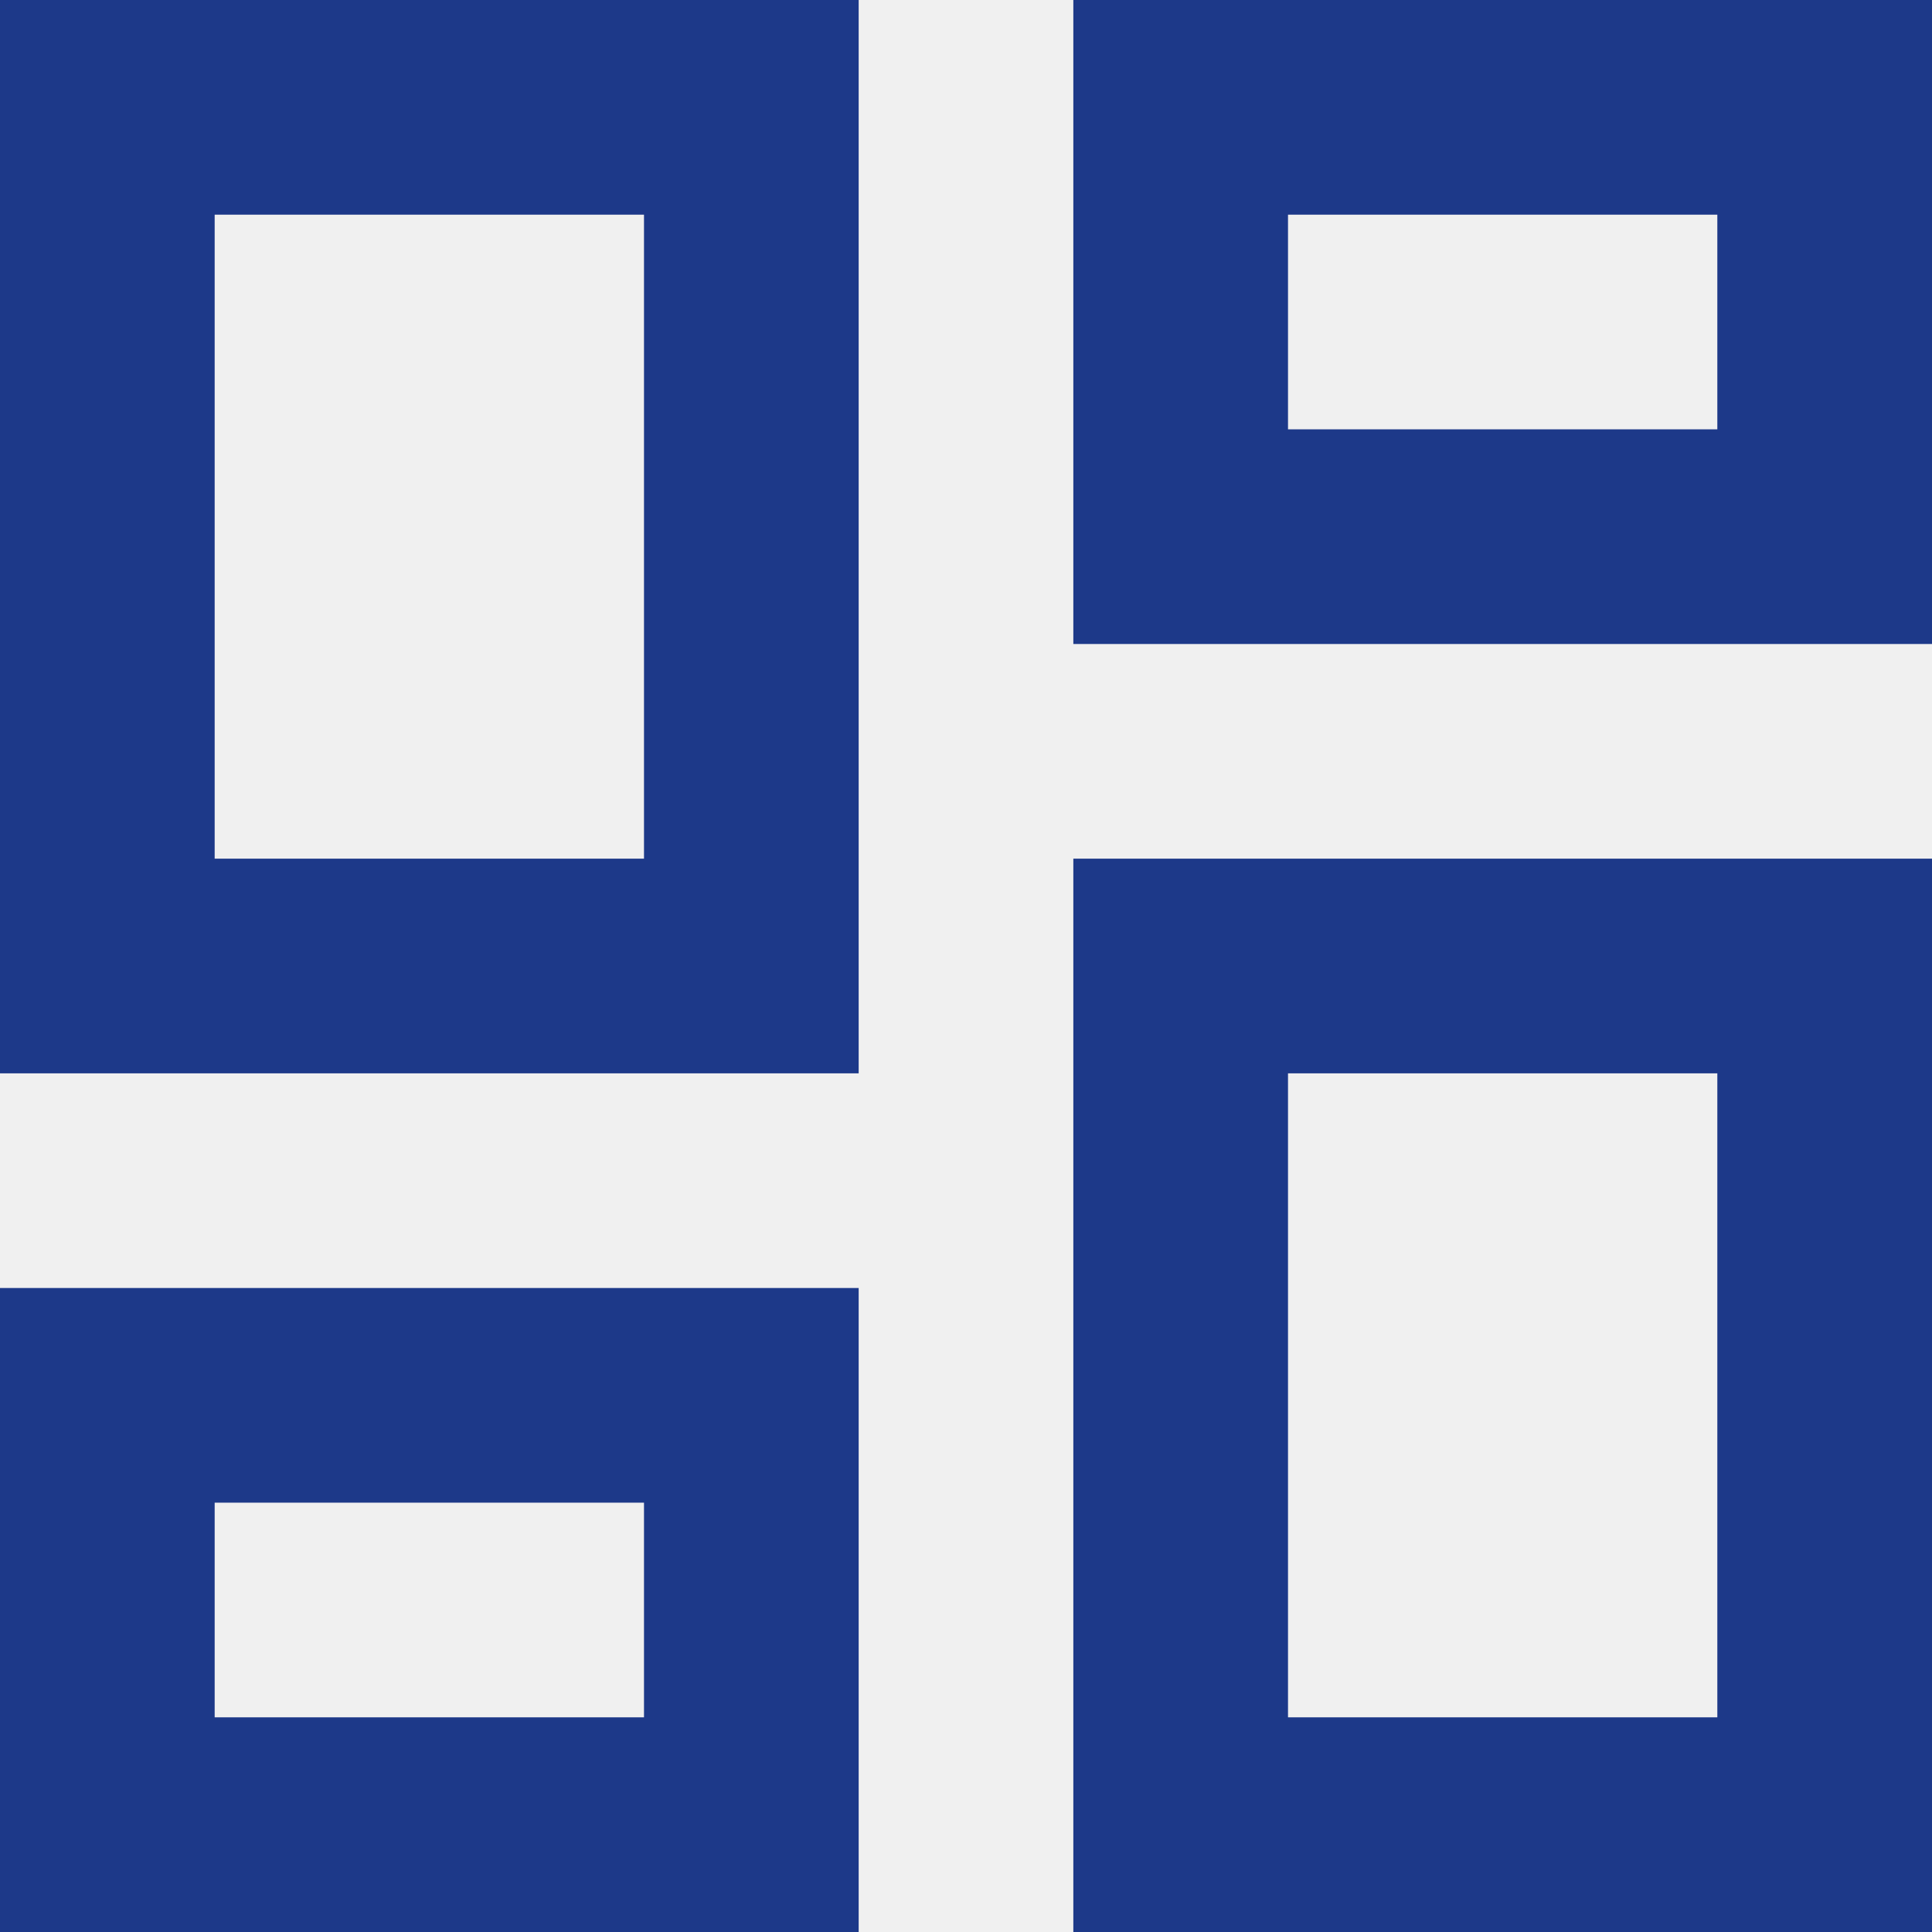
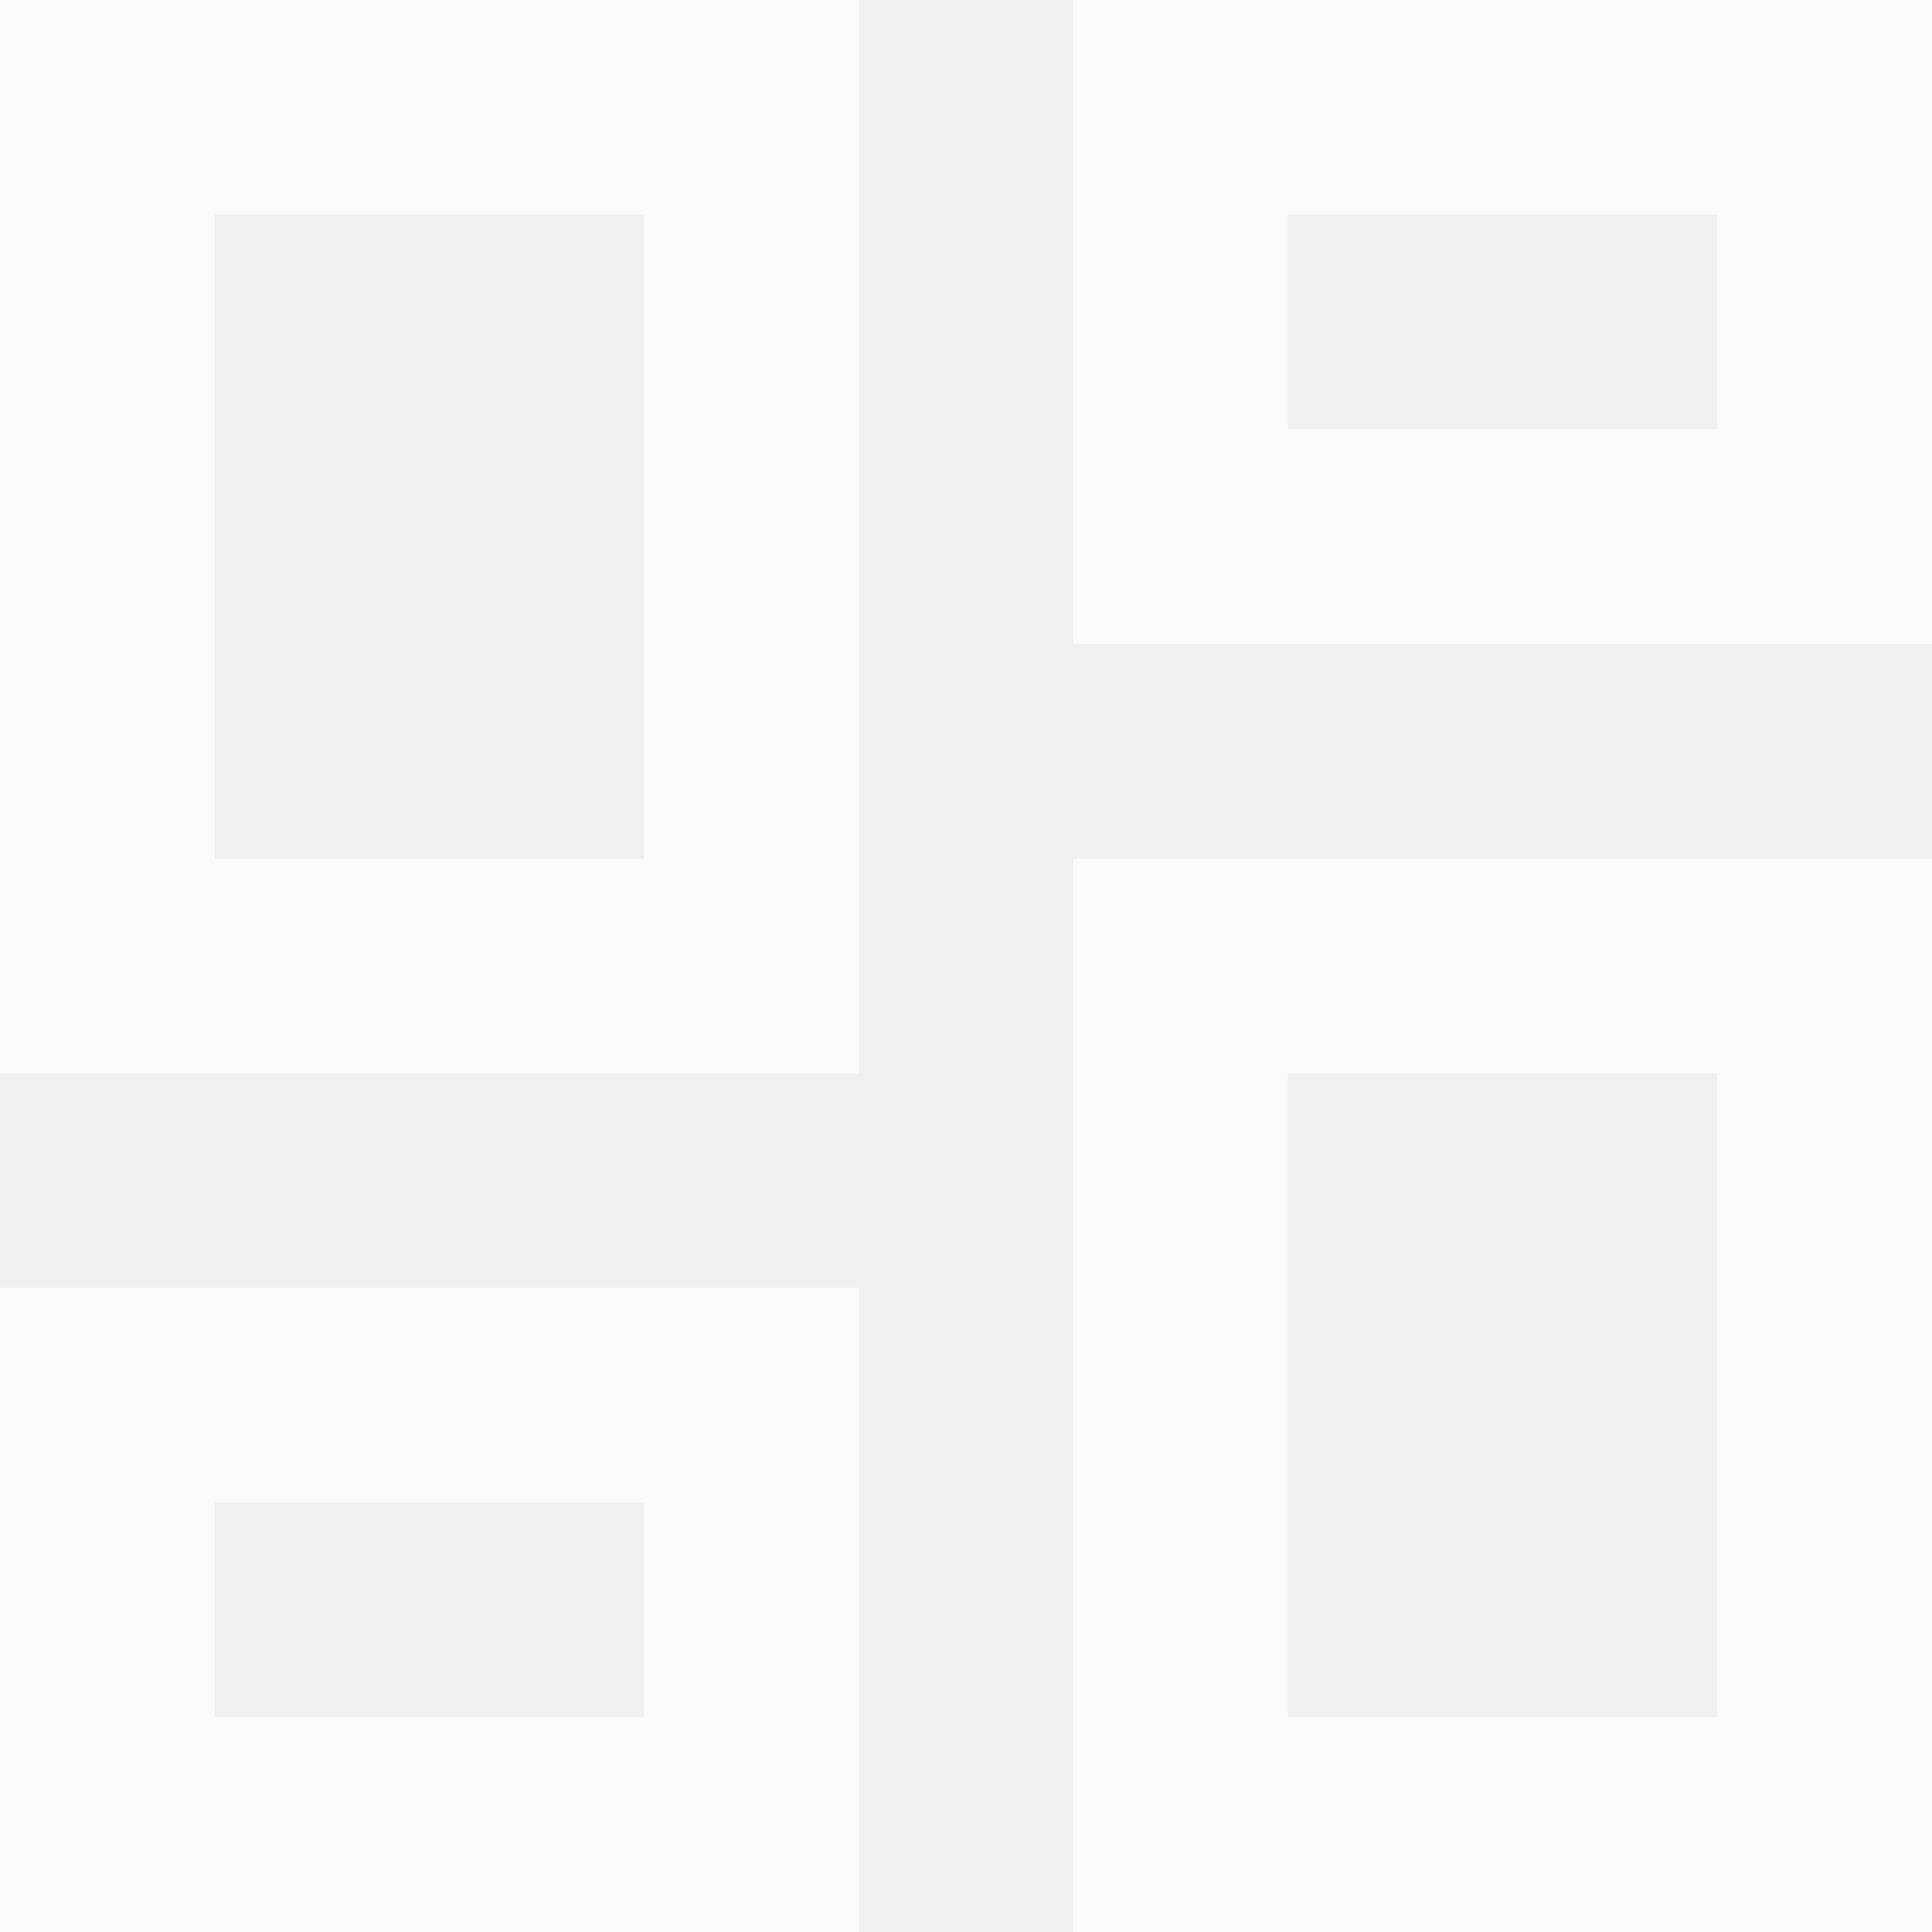
<svg xmlns="http://www.w3.org/2000/svg" preserveAspectRatio="none" overflow="visible" style="display: block;" width="18" height="18" viewBox="0 0 18 18" fill="none">
  <g id="Container">
-     <path id="Icon" d="M10 6V0H18V6H10V6M0 10V0H8V10H0V10M10 18V8H18V18H10V18M0 18V12H8V18H0V18M2 8H6V2H2V8V8M12 16H16V10H12V16V16M12 4H16V2H12V4V4M2 16H6V14H2V16V16M6 8V8V8V8V8V8M12 4V4V4V4V4V4M12 10V10V10V10V10V10M6 14V14V14V14V14V14" fill="#1D3989" />
+     <path id="Icon" d="M10 6V0H18V6H10V6M0 10V0H8V10H0V10M10 18V8H18V18H10V18M0 18V12H8V18H0V18M2 8H6V2H2V8V8M12 16H16V10H12V16V16M12 4H16V2H12V4V4M2 16H6V14H2V16V16M6 8V8V8V8V8V8M12 4V4V4V4V4V4M12 10V10V10V10V10V10M6 14V14V14V14V14V14" fill="white" fill-opacity="0.7" />
  </g>
</svg>
